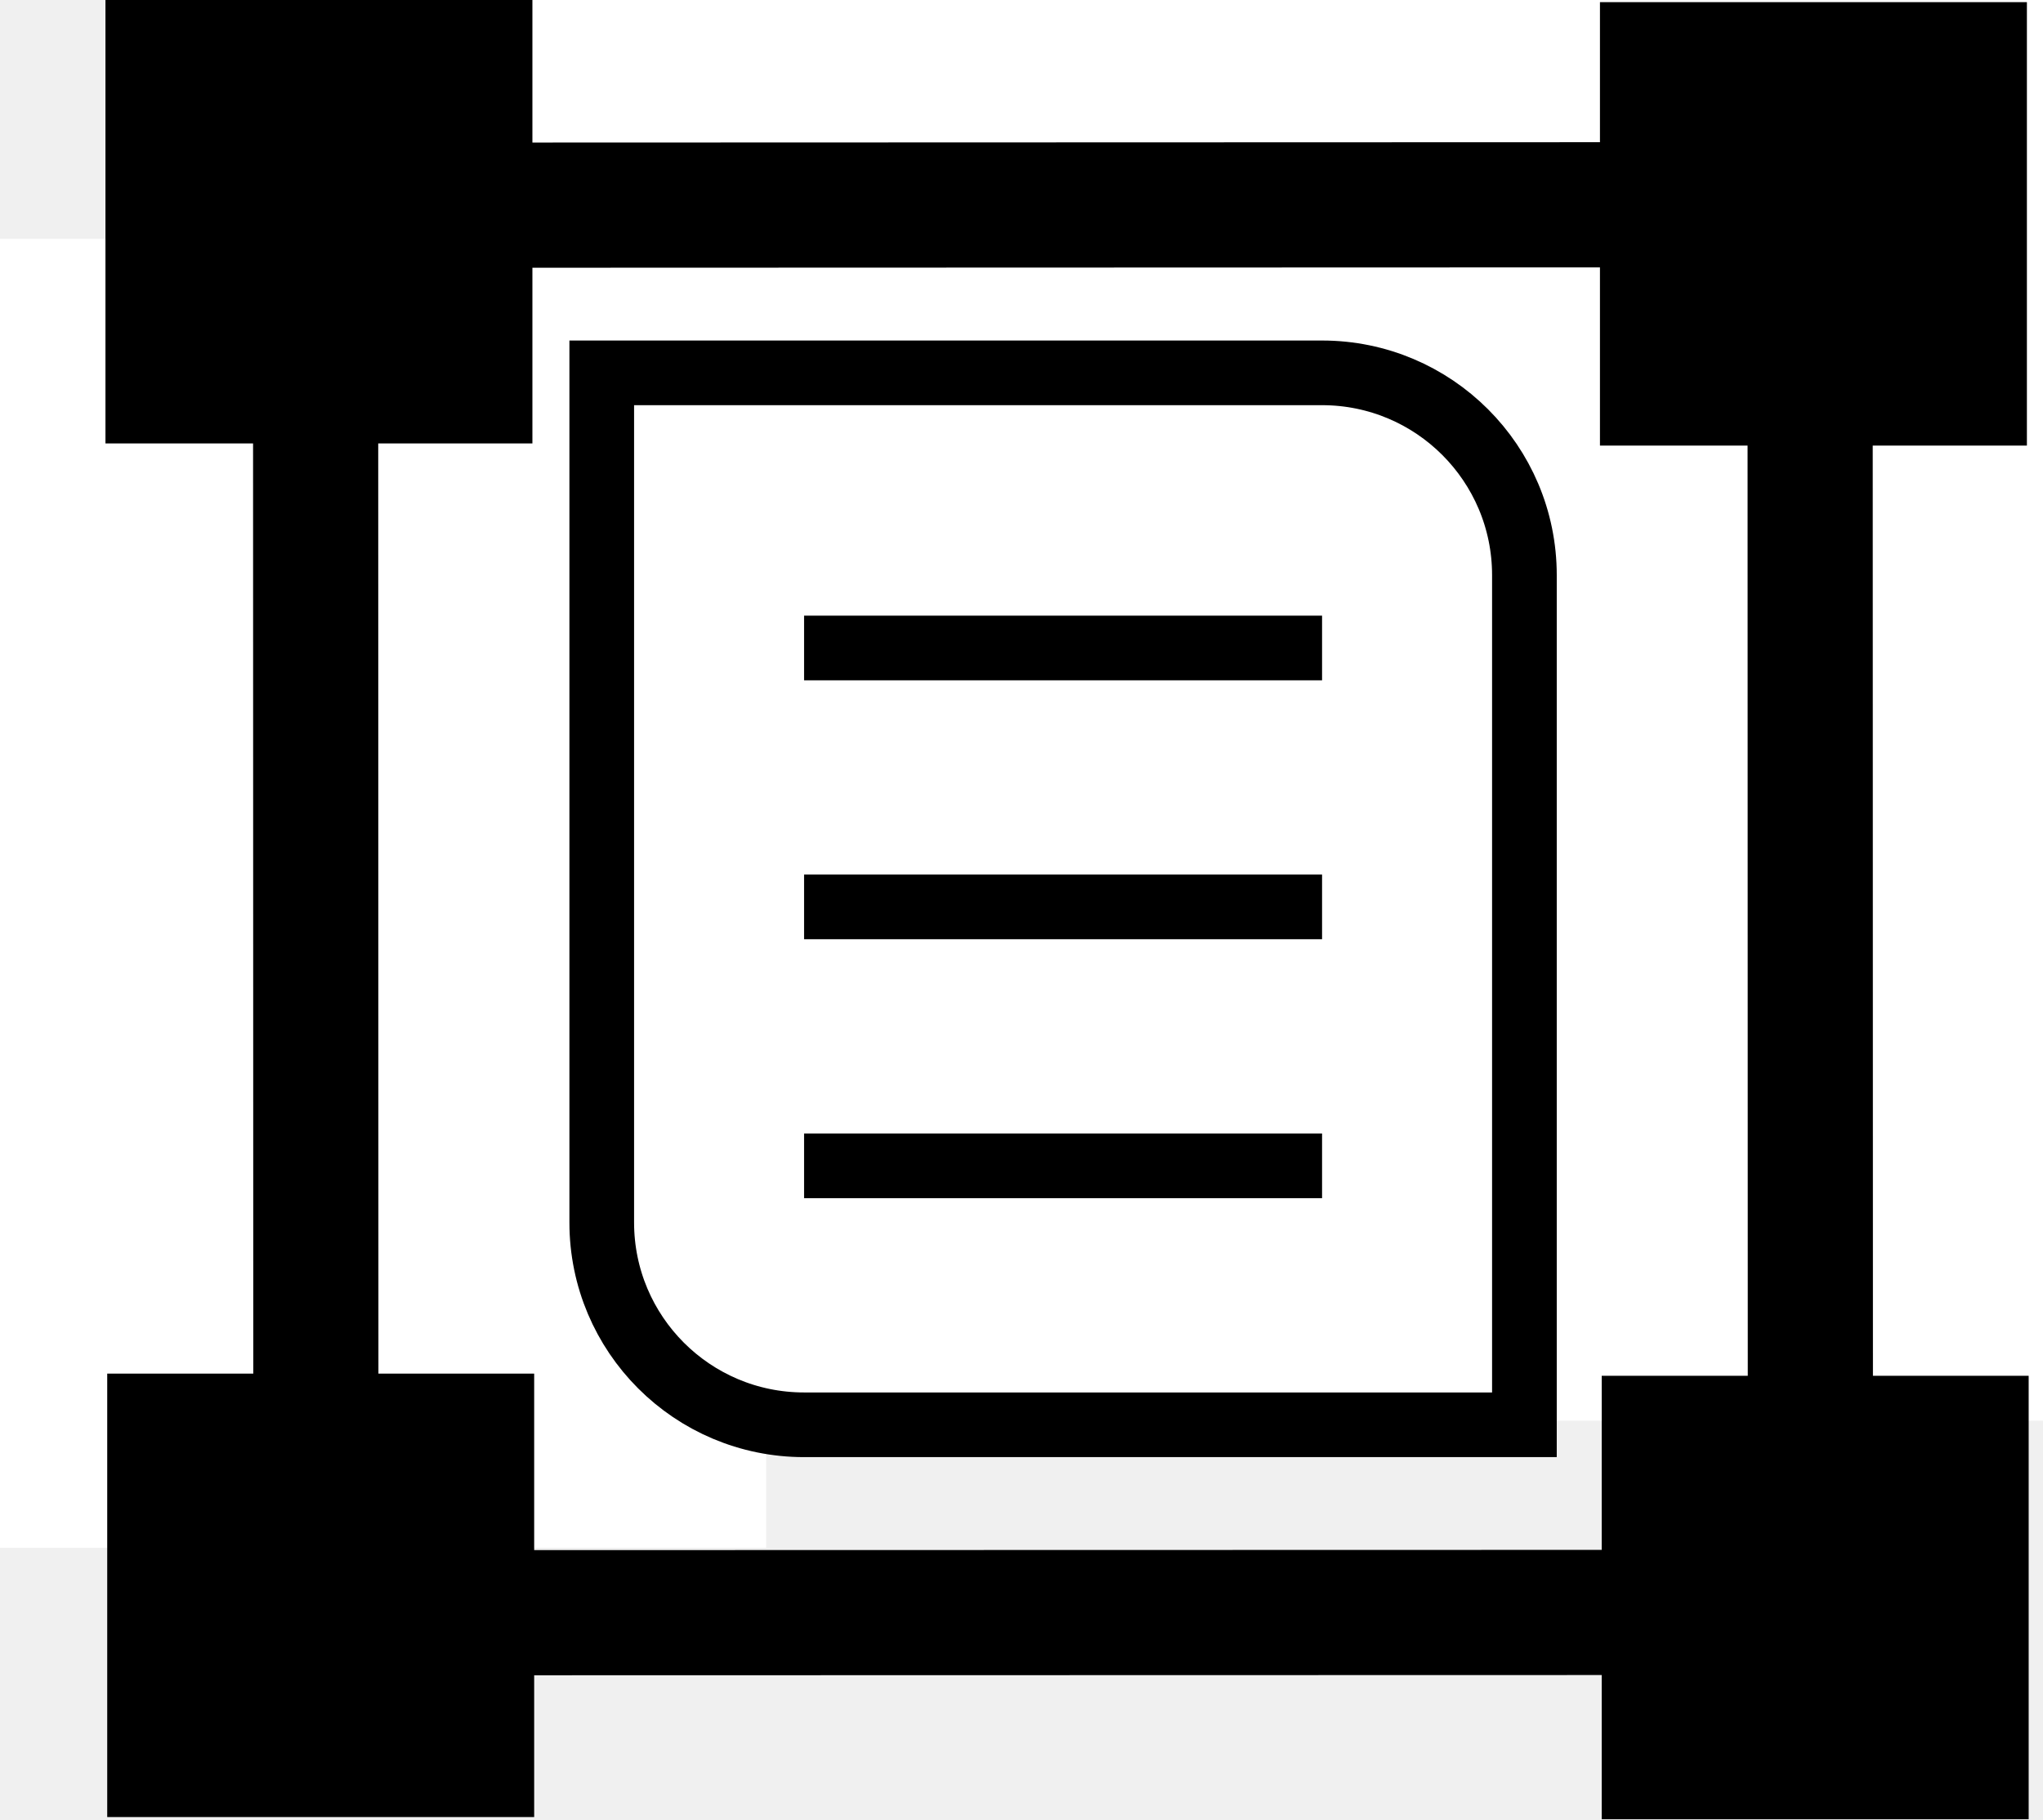
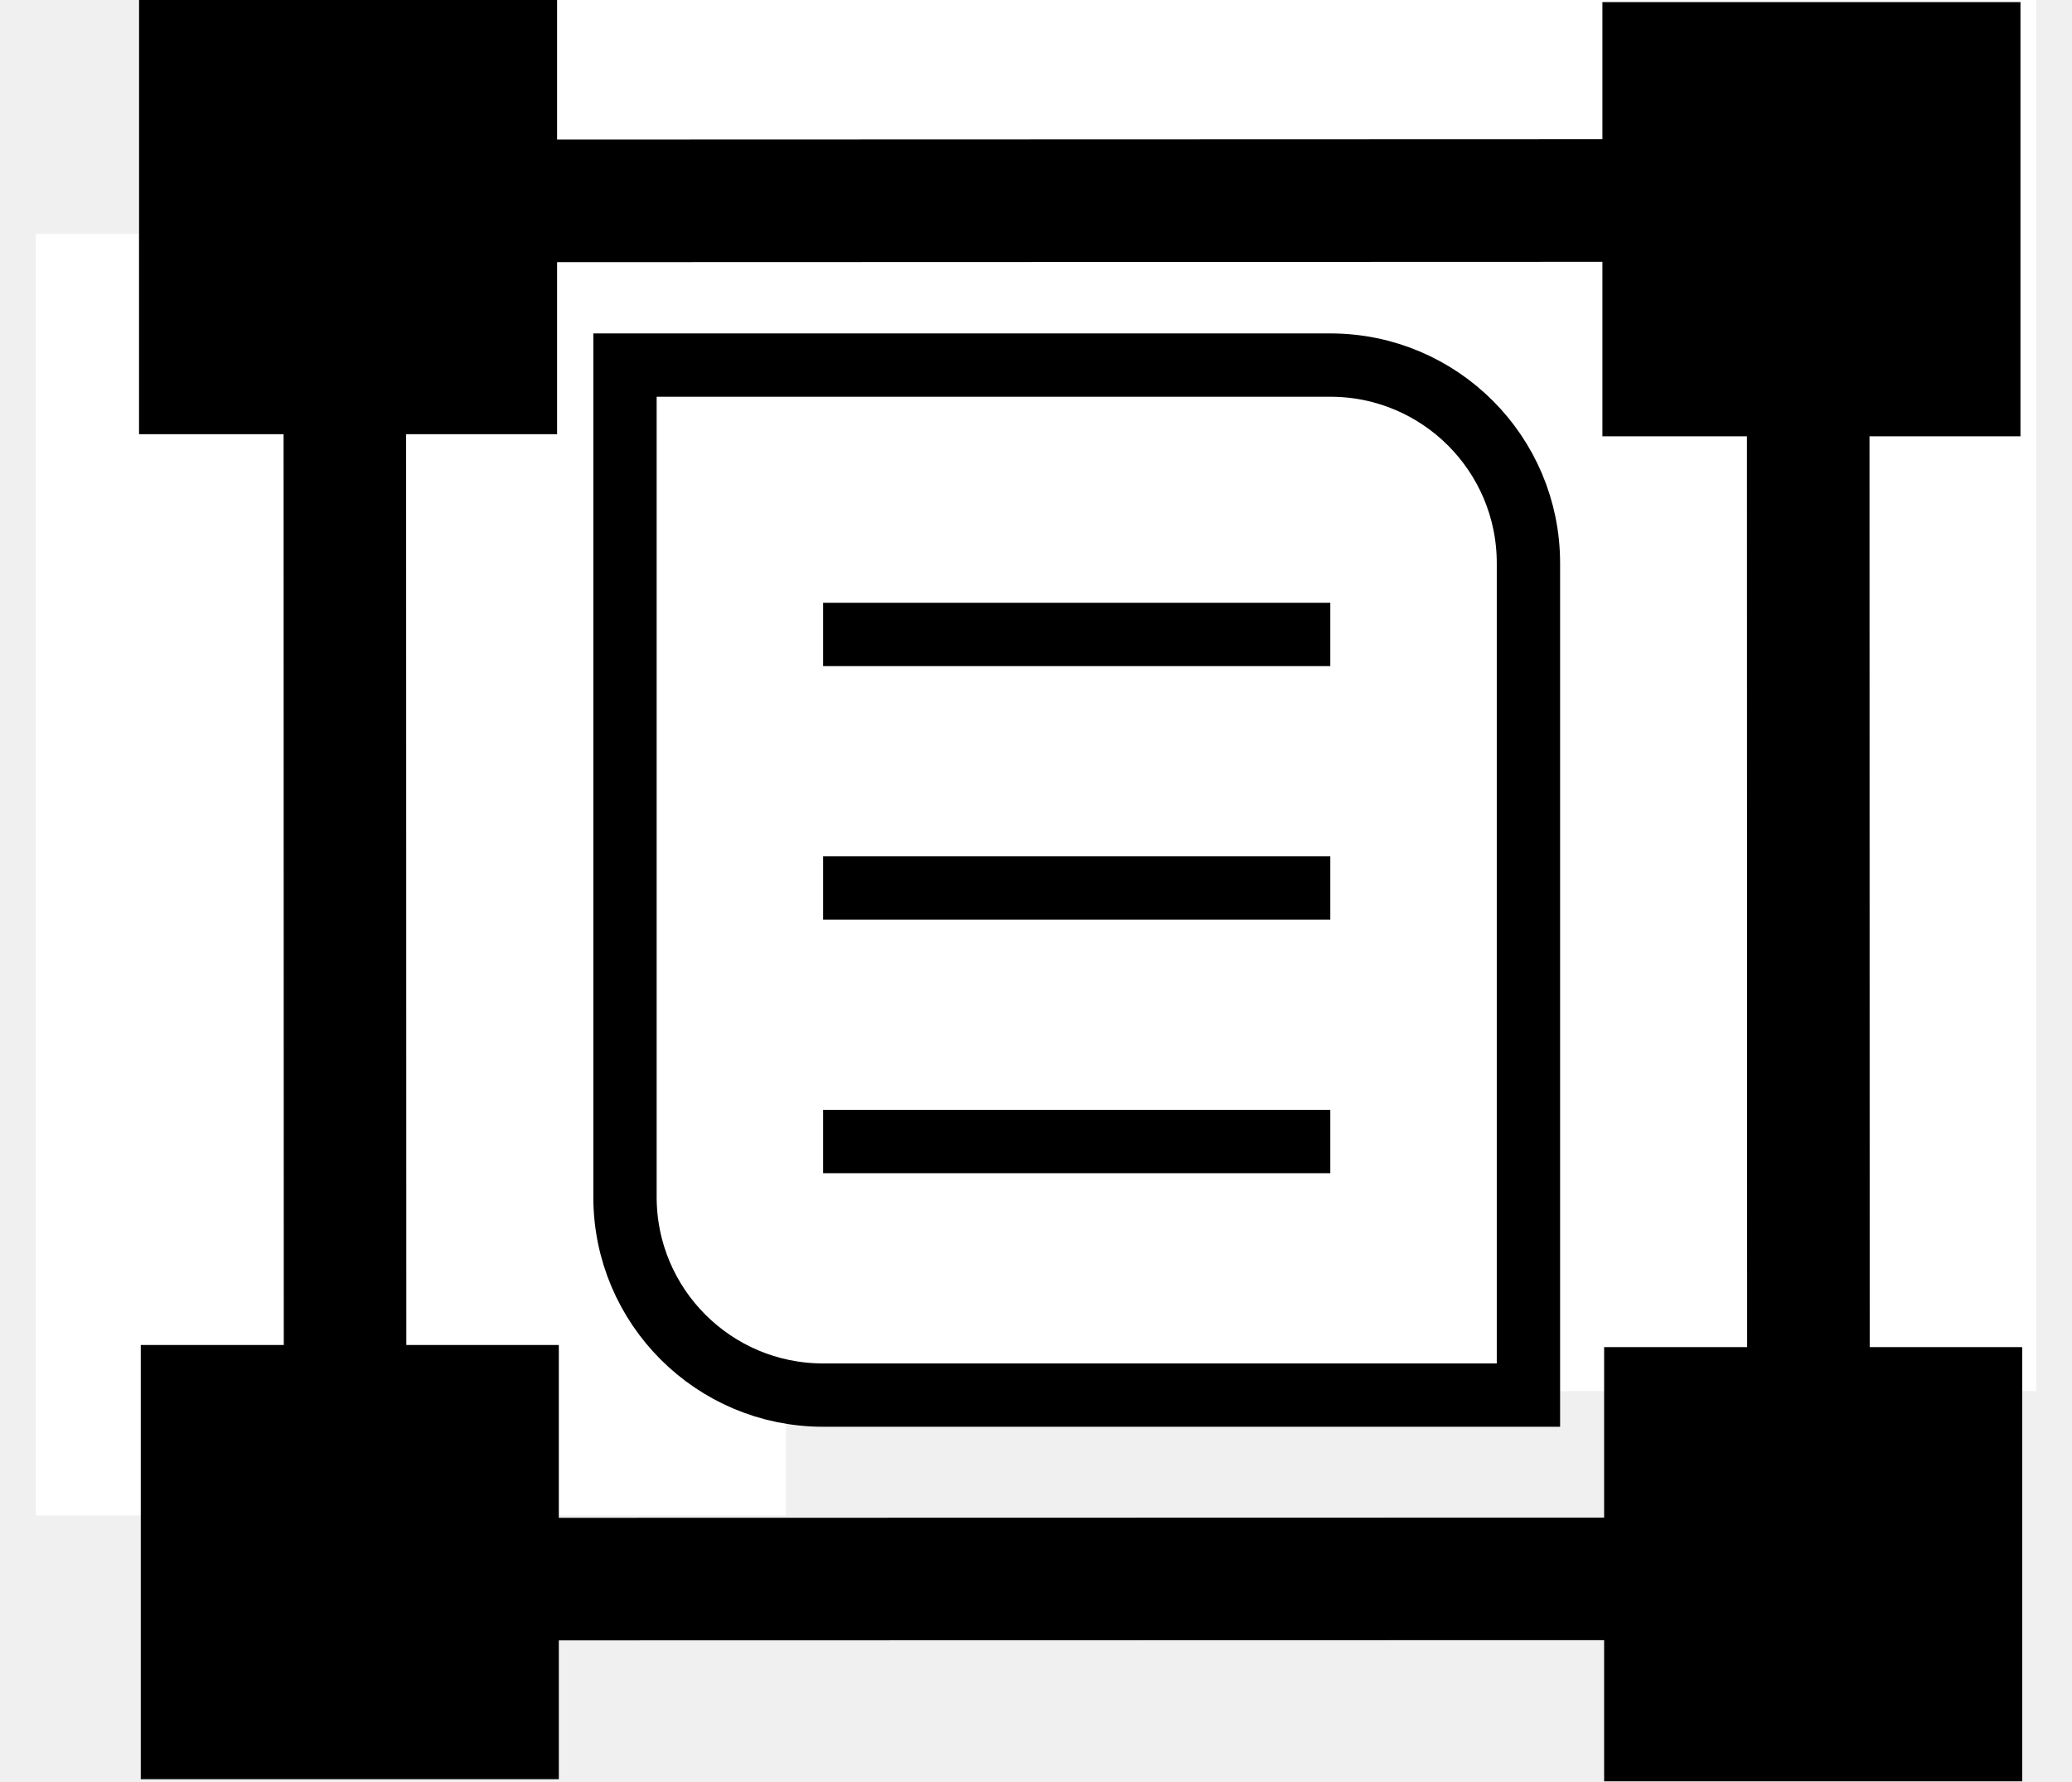
- <svg xmlns="http://www.w3.org/2000/svg" version="1.1" id="svg1" width="78.731" height="70.104" viewBox="0 0 78.731 70.104" xml:space="preserve">
+ <svg xmlns="http://www.w3.org/2000/svg" version="1.1" id="svg1" width="75.731" height="65.104" viewBox="0 0 78.731 70.104" xml:space="preserve">
  <defs id="defs1">
    <clipPath clipPathUnits="userSpaceOnUse" id="clipPath1">
      <path d="M 0,0 H 56 V 53 H 0 Z" id="path1" />
    </clipPath>
    <clipPath clipPathUnits="userSpaceOnUse" id="clipPath3">
      <path d="M 0,0 H 56 V 41.059 H 0 Z" transform="scale(1.333333)" id="path3" />
    </clipPath>
    <clipPath clipPathUnits="userSpaceOnUse" id="clipPath4">
      <path d="M 0,0 H 56 V 53 H 0 Z" id="path4" />
    </clipPath>
    <clipPath clipPathUnits="userSpaceOnUse" id="clipPath6">
      <path d="M 0,12.262 H 56 V 53 H 0 Z" transform="scale(1.333333)" id="path6" />
    </clipPath>
    <clipPath clipPathUnits="userSpaceOnUse" id="clipPath7">
      <path d="M 0,0 H 56 V 53 H 0 Z" transform="matrix(0,2.404476,-1,0,0,0)" id="path7" />
    </clipPath>
    <clipPath clipPathUnits="userSpaceOnUse" id="clipPath9">
      <path d="M 14.574,0 H 56 V 53 H 14.574 Z" transform="scale(1.333333)" id="path9" />
    </clipPath>
    <clipPath clipPathUnits="userSpaceOnUse" id="clipPath10">
      <path d="M 0,0 H 56 V 53 H 0 Z" transform="scale(1,2.404476)" id="path10" />
    </clipPath>
    <clipPath clipPathUnits="userSpaceOnUse" id="clipPath12">
      <path d="M 0,0 H 56 V 40.18 H 0 Z" transform="scale(1.333333)" id="path12" />
    </clipPath>
    <clipPath clipPathUnits="userSpaceOnUse" id="clipPath13">
      <path d="M 0,0 H 56 V 53 H 0 Z" transform="scale(1,2.404476)" id="path13" />
    </clipPath>
    <clipPath clipPathUnits="userSpaceOnUse" id="clipPath15">
      <path d="M 0,11.906 H 56 V 53 H 0 Z" transform="scale(1.333333)" id="path15" />
    </clipPath>
    <clipPath clipPathUnits="userSpaceOnUse" id="clipPath16">
      <path d="M 0,0 H 56 V 53 H 0 Z" id="path16" />
    </clipPath>
    <clipPath clipPathUnits="userSpaceOnUse" id="clipPath18">
      <path d="M 0,0 H 43.988 V 40.996 H 0 Z" transform="scale(1.333333)" id="path18" />
    </clipPath>
    <clipPath clipPathUnits="userSpaceOnUse" id="clipPath19">
      <path d="M 0,0 H 56 V 53 H 0 Z" id="path19" />
    </clipPath>
    <clipPath clipPathUnits="userSpaceOnUse" id="clipPath21">
      <path d="M 0,12.199 H 44.035 V 53 H 0 Z" transform="scale(1.333333)" id="path21" />
    </clipPath>
    <clipPath clipPathUnits="userSpaceOnUse" id="clipPath22">
      <path d="M 0,0 H 56 V 53 H 0 Z" transform="matrix(0,2.404476,-1,0,0,0)" id="path22" />
    </clipPath>
    <clipPath clipPathUnits="userSpaceOnUse" id="clipPath24">
      <path d="M 0,0 H 40.332 V 53 H 0 Z" transform="scale(1.333333)" id="path24" />
    </clipPath>
    <clipPath clipPathUnits="userSpaceOnUse" id="clipPath10-0">
      <path d="M 539.569,539.423 H 775.017 V 774.807 H 539.569 Z" transform="matrix(0.8154676,0,0,0.8156889,-440.0011,-440.0011)" clip-rule="evenodd" id="path10-5" />
    </clipPath>
  </defs>
  <g id="g1" transform="translate(68.84845,-158.7339)">
    <g id="g2" clip-path="url(#clipPath3)" transform="translate(-64.78447,158.7339)">
      <rect style="fill:#ffffff;fill-opacity:1;stroke:none;stroke-width:2.73;stroke-miterlimit:3.9;stroke-dasharray:none;stroke-dashoffset:1.494;stroke-opacity:1" id="rect24" width="84.915" height="80.378" x="-69.364" y="-13.946" />
      <rect style="fill:#ffffff;fill-opacity:1;stroke:none;stroke-width:2.186;stroke-miterlimit:3.9;stroke-dasharray:none;stroke-dashoffset:1.494;stroke-opacity:1" id="rect25" width="77.455" height="74.414" x="-2.152" y="-2.036" />
      <path d="m 43.195,0.062 h 12.34 v 12.816 h -12.34 z" style="fill:#000000;fill-opacity:1;fill-rule:nonzero;stroke:none" transform="scale(1.333333)" clip-path="url(#clipPath1)" id="path2" />
    </g>
    <g id="g5" clip-path="url(#clipPath6)" transform="translate(-64.78447,158.7339)">
      <path d="m 43.246,39.762 h 12.34 v 12.816 h -12.34 z" style="fill:#000000;fill-opacity:1;fill-rule:nonzero;stroke:none" transform="scale(1.333333)" clip-path="url(#clipPath4)" id="path5" />
    </g>
    <g id="g8" clip-path="url(#clipPath9)" transform="translate(-64.78447,158.8534)">
      <path d="m -8.609,118.467 -35.809,0.019" style="fill:#000000;fill-opacity:1;fill-rule:evenodd;stroke:#000000;stroke-width:8.698;stroke-linecap:butt;stroke-linejoin:miter;stroke-miterlimit:10;stroke-dasharray:none;stroke-opacity:1" transform="matrix(0,-1.333333,0.5545213,0,0,0)" clip-path="url(#clipPath7)" id="path8" />
    </g>
    <rect style="fill:#ffffff;fill-opacity:1;stroke:none;stroke-width:2.118;stroke-miterlimit:3.9;stroke-dasharray:none;stroke-dashoffset:1.494;stroke-opacity:1" id="rect26" width="29.524" height="50.441" x="-68.848" y="167.938" />
    <g id="g11" clip-path="url(#clipPath12)" transform="translate(-64.78447,158.7339)">
      <path d="M 45.594,14.23 9.785,14.258" style="fill:#000000;fill-opacity:1;fill-rule:evenodd;stroke:#000000;stroke-width:8.698;stroke-linecap:butt;stroke-linejoin:miter;stroke-miterlimit:10;stroke-dasharray:none;stroke-opacity:1" transform="scale(1.333333,0.5545213)" clip-path="url(#clipPath10)" id="path11" />
    </g>
    <g id="g14" clip-path="url(#clipPath15)" transform="translate(-64.78447,158.7339)">
      <path d="M 45.668,112.052 9.859,112.071" style="fill:#000000;fill-opacity:1;fill-rule:evenodd;stroke:#000000;stroke-width:8.698;stroke-linecap:butt;stroke-linejoin:miter;stroke-miterlimit:10;stroke-dasharray:none;stroke-opacity:1" transform="scale(1.333333,0.5545213)" clip-path="url(#clipPath13)" id="path14" />
    </g>
    <g id="g17" clip-path="url(#clipPath18)" transform="translate(-64.78447,158.7339)">
      <path d="M 0,0 H 12.34 V 12.816 H 0 Z" style="fill:#000000;fill-opacity:1;fill-rule:nonzero;stroke:none" transform="scale(1.333333)" clip-path="url(#clipPath16)" id="path17" />
    </g>
    <g id="g20" clip-path="url(#clipPath21)" transform="translate(-64.78447,158.7339)">
      <path d="m 0.051,39.699 h 12.34 V 52.515 H 0.051 Z" style="fill:#000000;fill-opacity:1;fill-rule:nonzero;stroke:none" transform="scale(1.333333)" clip-path="url(#clipPath19)" id="path20" />
    </g>
    <g id="g23" clip-path="url(#clipPath24)" transform="translate(-64.78447,158.7339)">
      <path d="m -8.547,14.605 -35.808,0.019" style="fill:#000000;fill-opacity:1;fill-rule:evenodd;stroke:#000000;stroke-width:8.698;stroke-linecap:butt;stroke-linejoin:miter;stroke-miterlimit:10;stroke-dasharray:none;stroke-opacity:1" transform="matrix(0,-1.333333,0.5545213,0,0,0)" clip-path="url(#clipPath22)" id="path23" />
    </g>
  </g>
  <g id="g1-1" transform="translate(152.9645,-158.7339)">
    <path id="path9-8" d="m 39,31 h 89 c 13.807,0 25,11.193 25,25 V 161 H 64 C 50.193,161 39,149.807 39,136 Z m 25,34 h 64 M 64,97 h 64 m -64,32 h 64" style="fill:none;stroke:#000000;stroke-width:7.991;stroke-linecap:butt;stroke-linejoin:miter;stroke-miterlimit:10;stroke-dasharray:none;stroke-opacity:1" transform="matrix(0.3119007,0,0,0.3118161,-141.9391,163.4354)" clip-path="url(#clipPath10-0)" />
  </g>
</svg>
